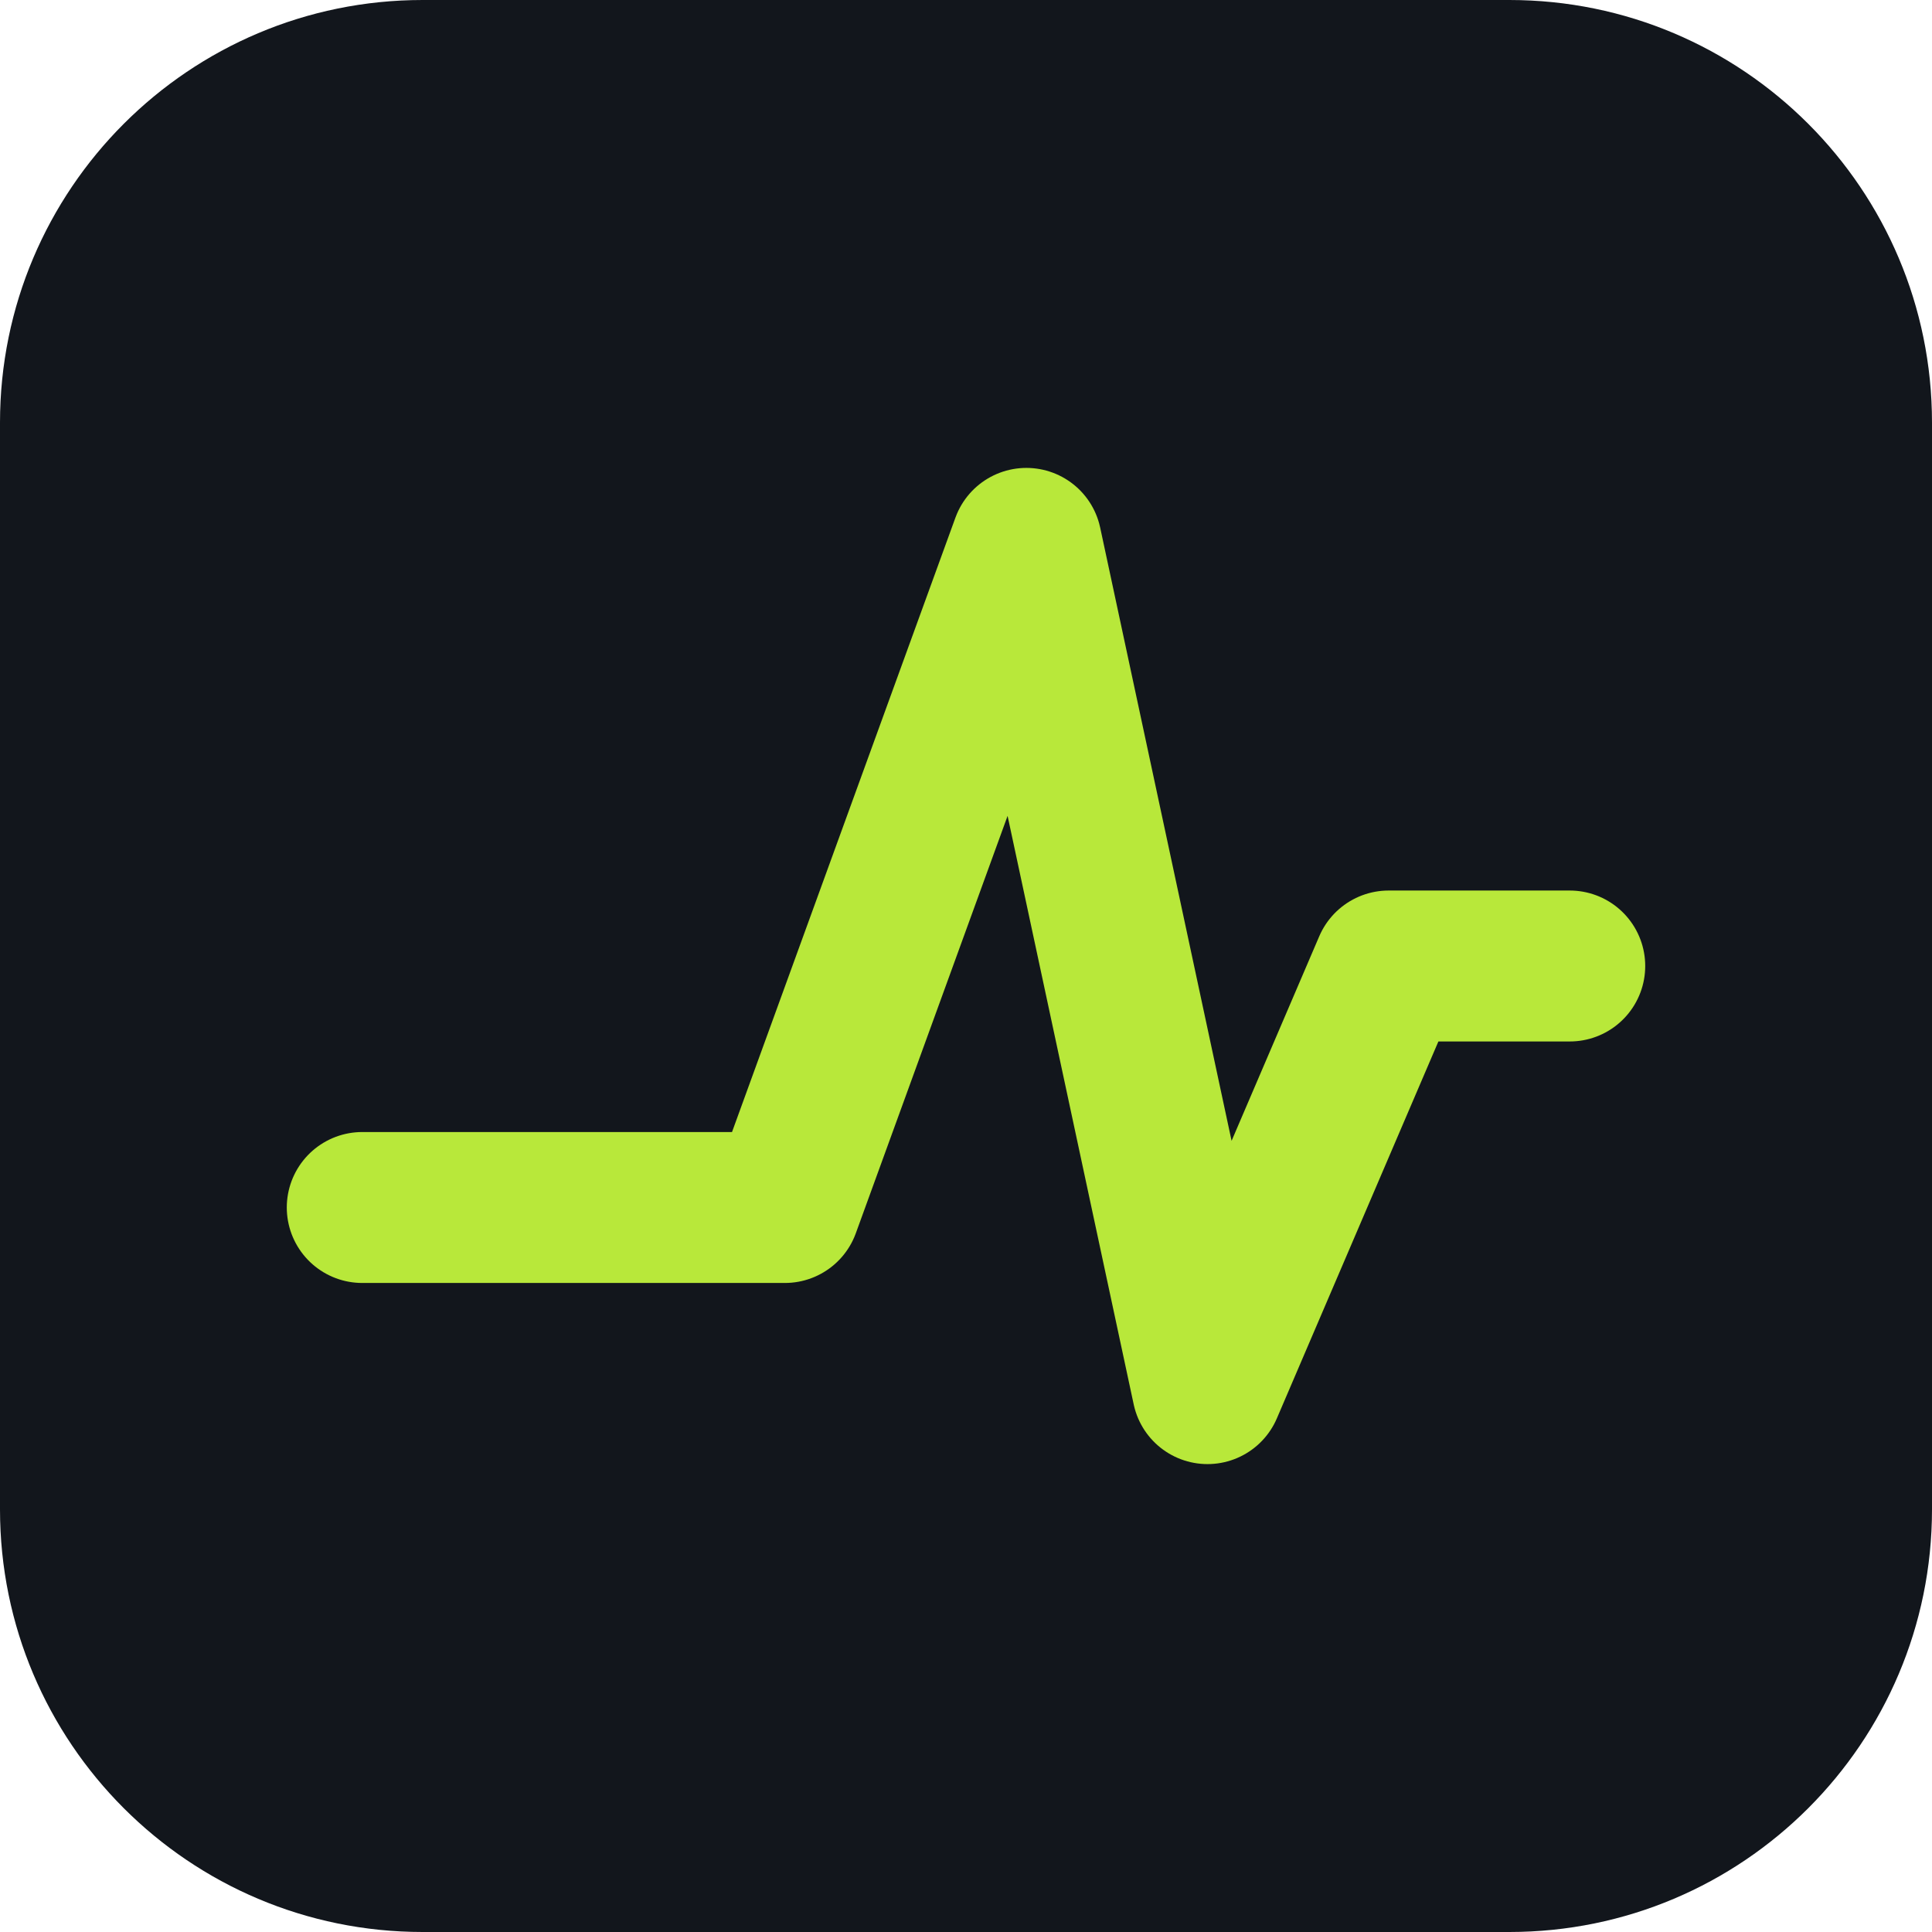
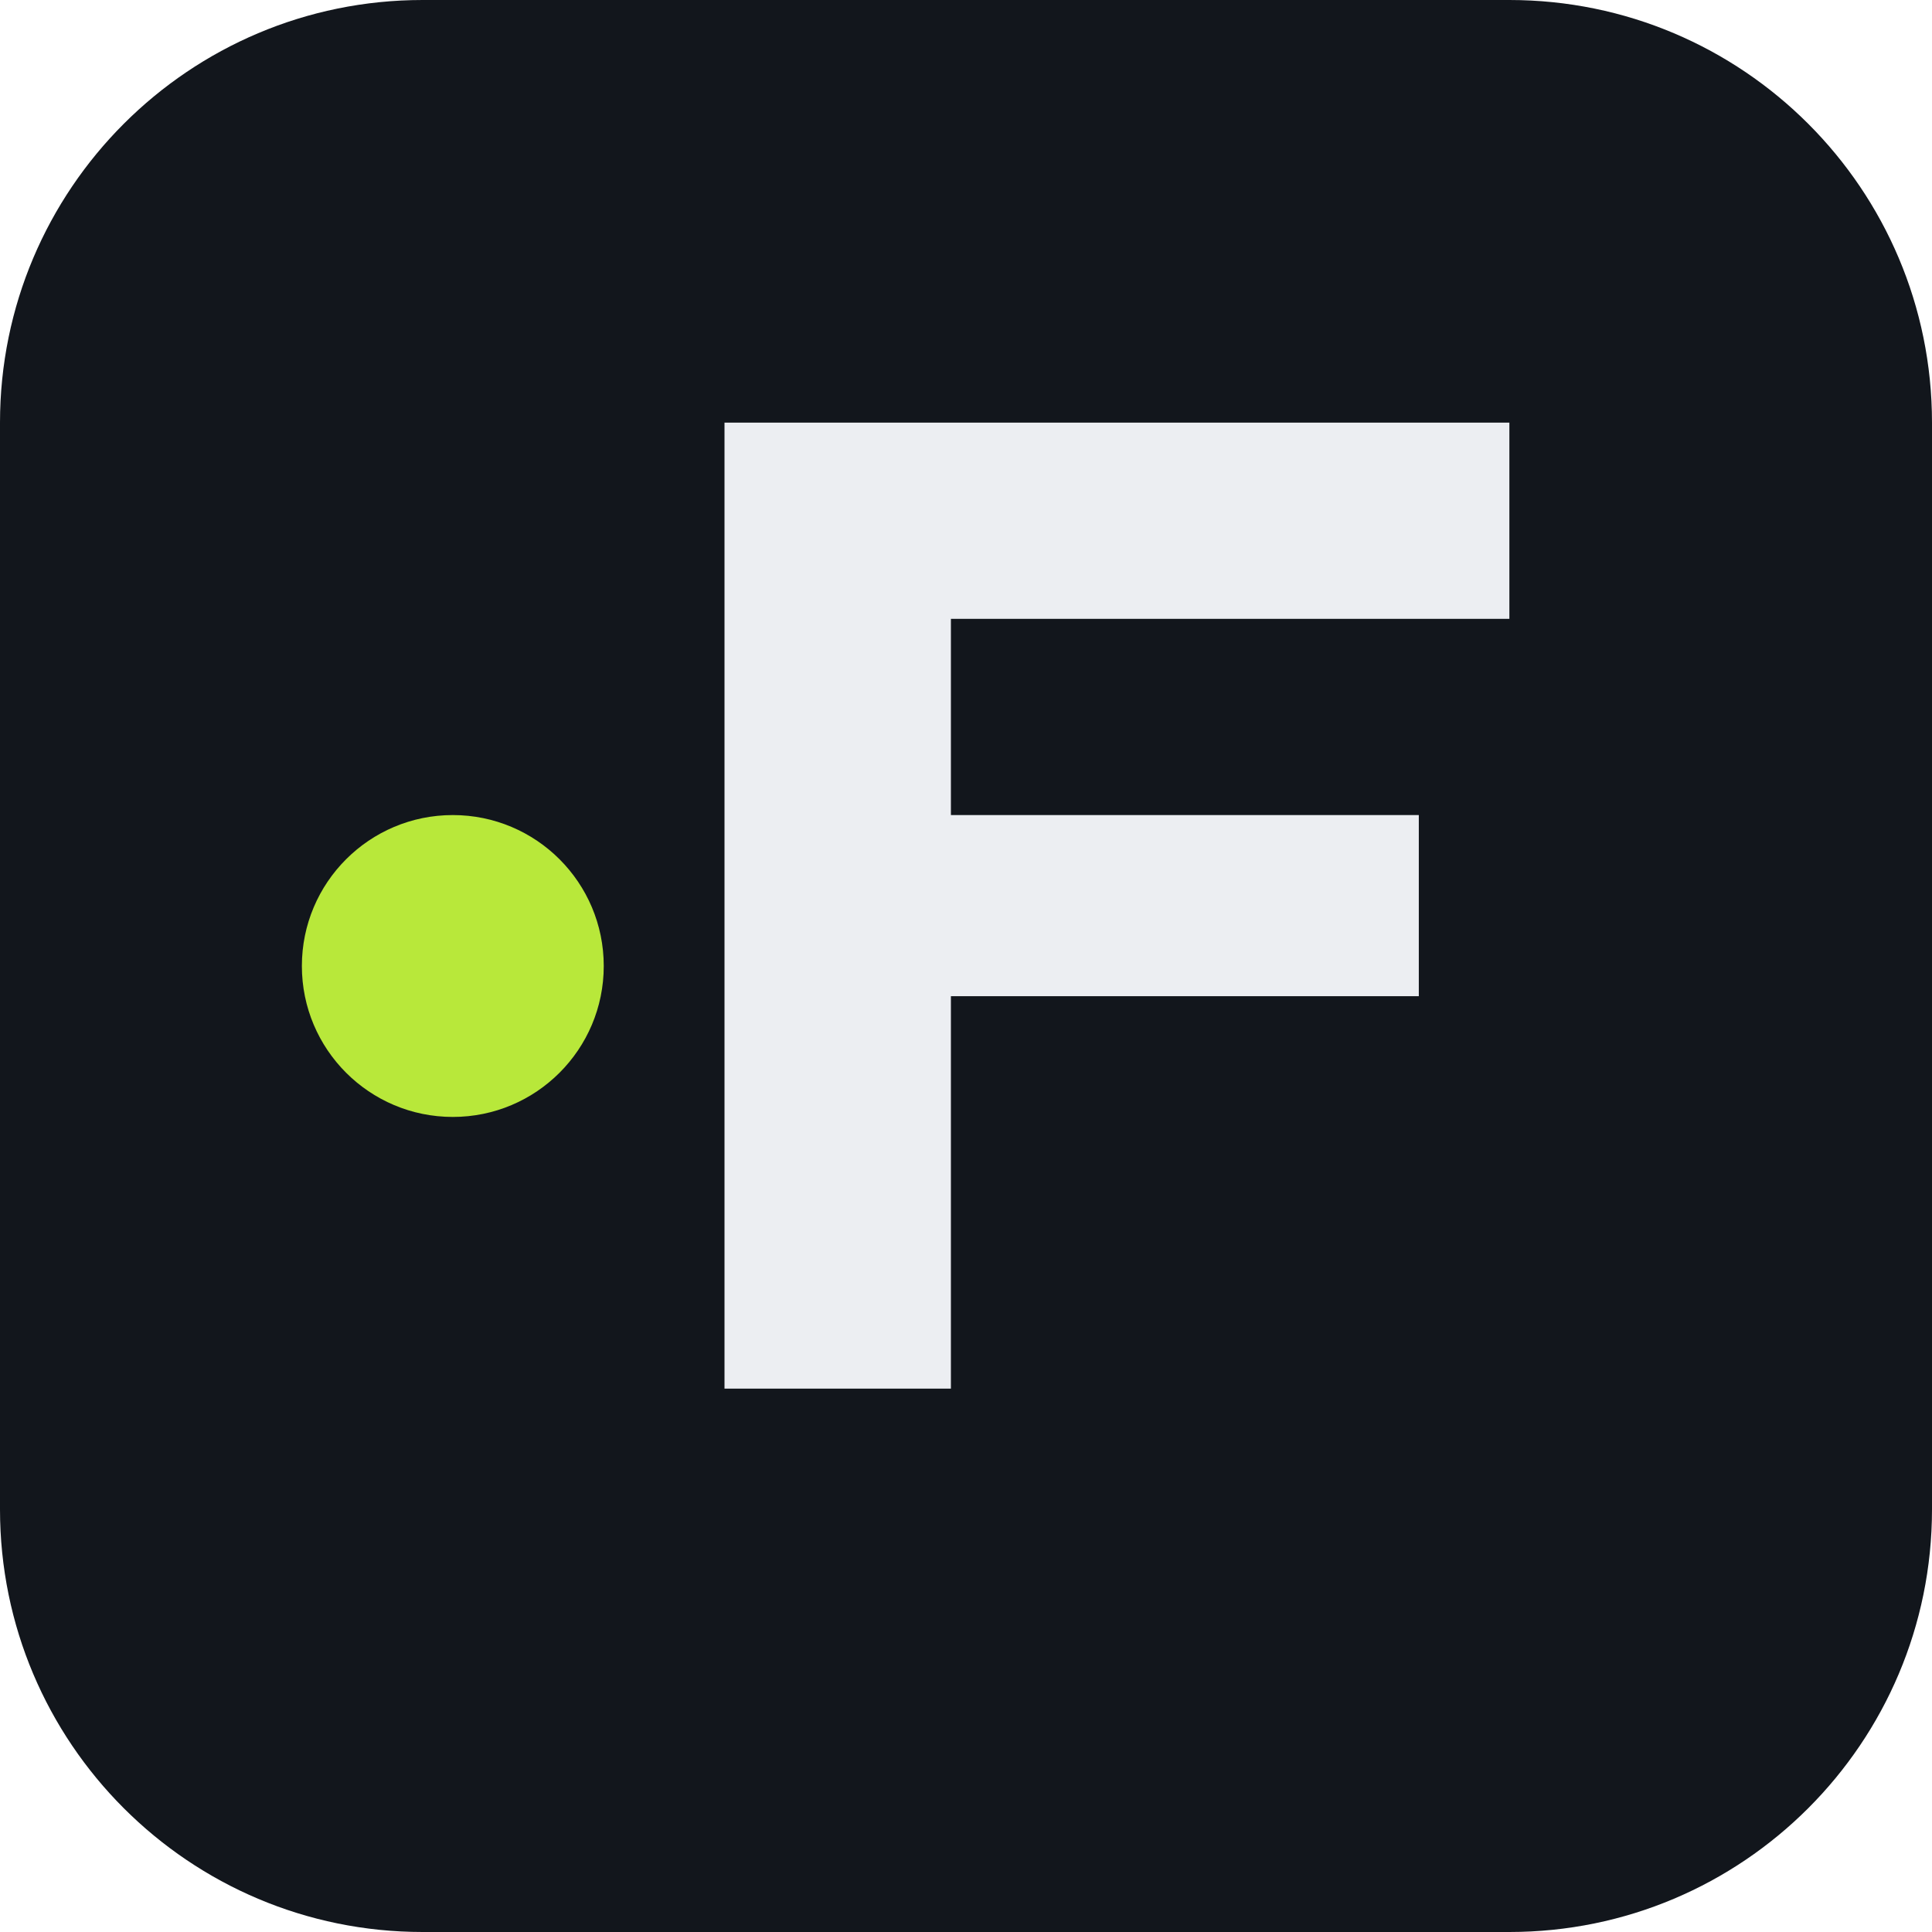
<svg xmlns="http://www.w3.org/2000/svg" viewBox="0 0 64 64" width="64" height="64">
  <rect width="64" height="64" rx="14" fill="#12161c" />
-   <path d="M12 40 L26 40 L34 18 L40 46 L46 32 L52 32" fill="none" stroke="#b8e83a" stroke-width="5" stroke-linecap="round" stroke-linejoin="round" />
+   <circle cx="15" cy="32" r="5" fill="#b8e83a" />
+   <path d="M24 14H50V20.5H31.5V27H47V33H31.5V46H24V14Z" fill="#eceef2" />
</svg>
